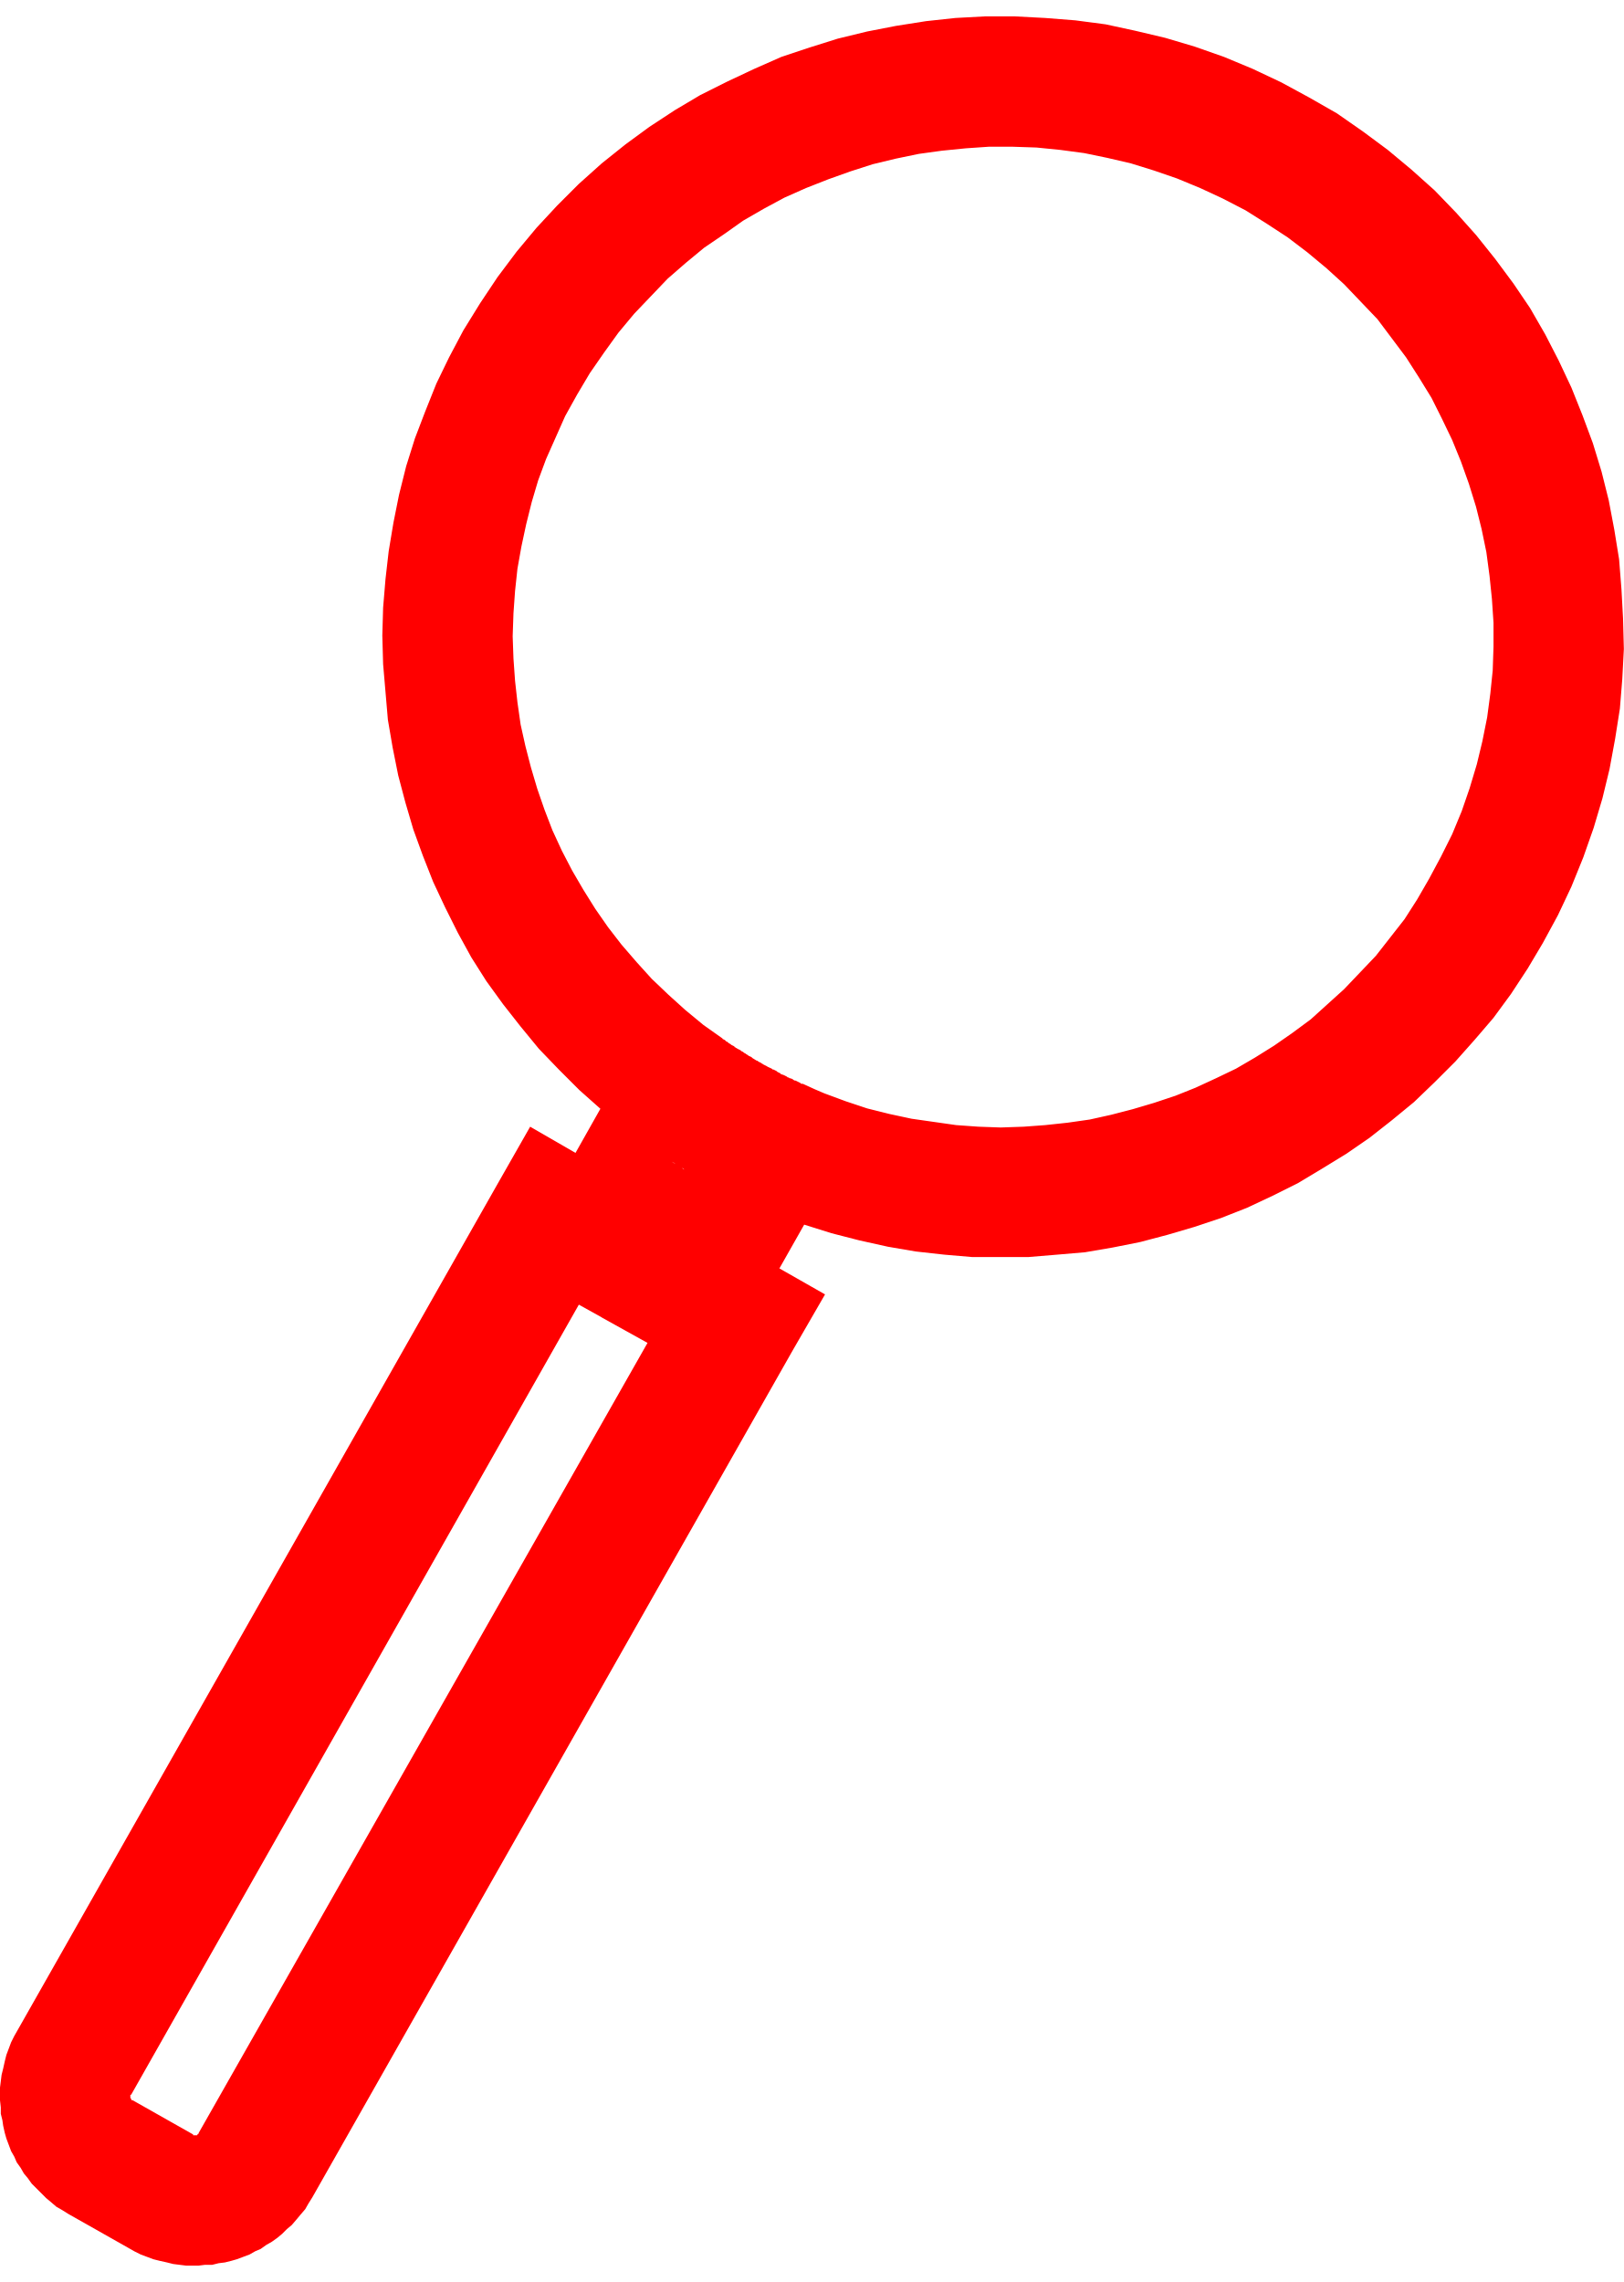
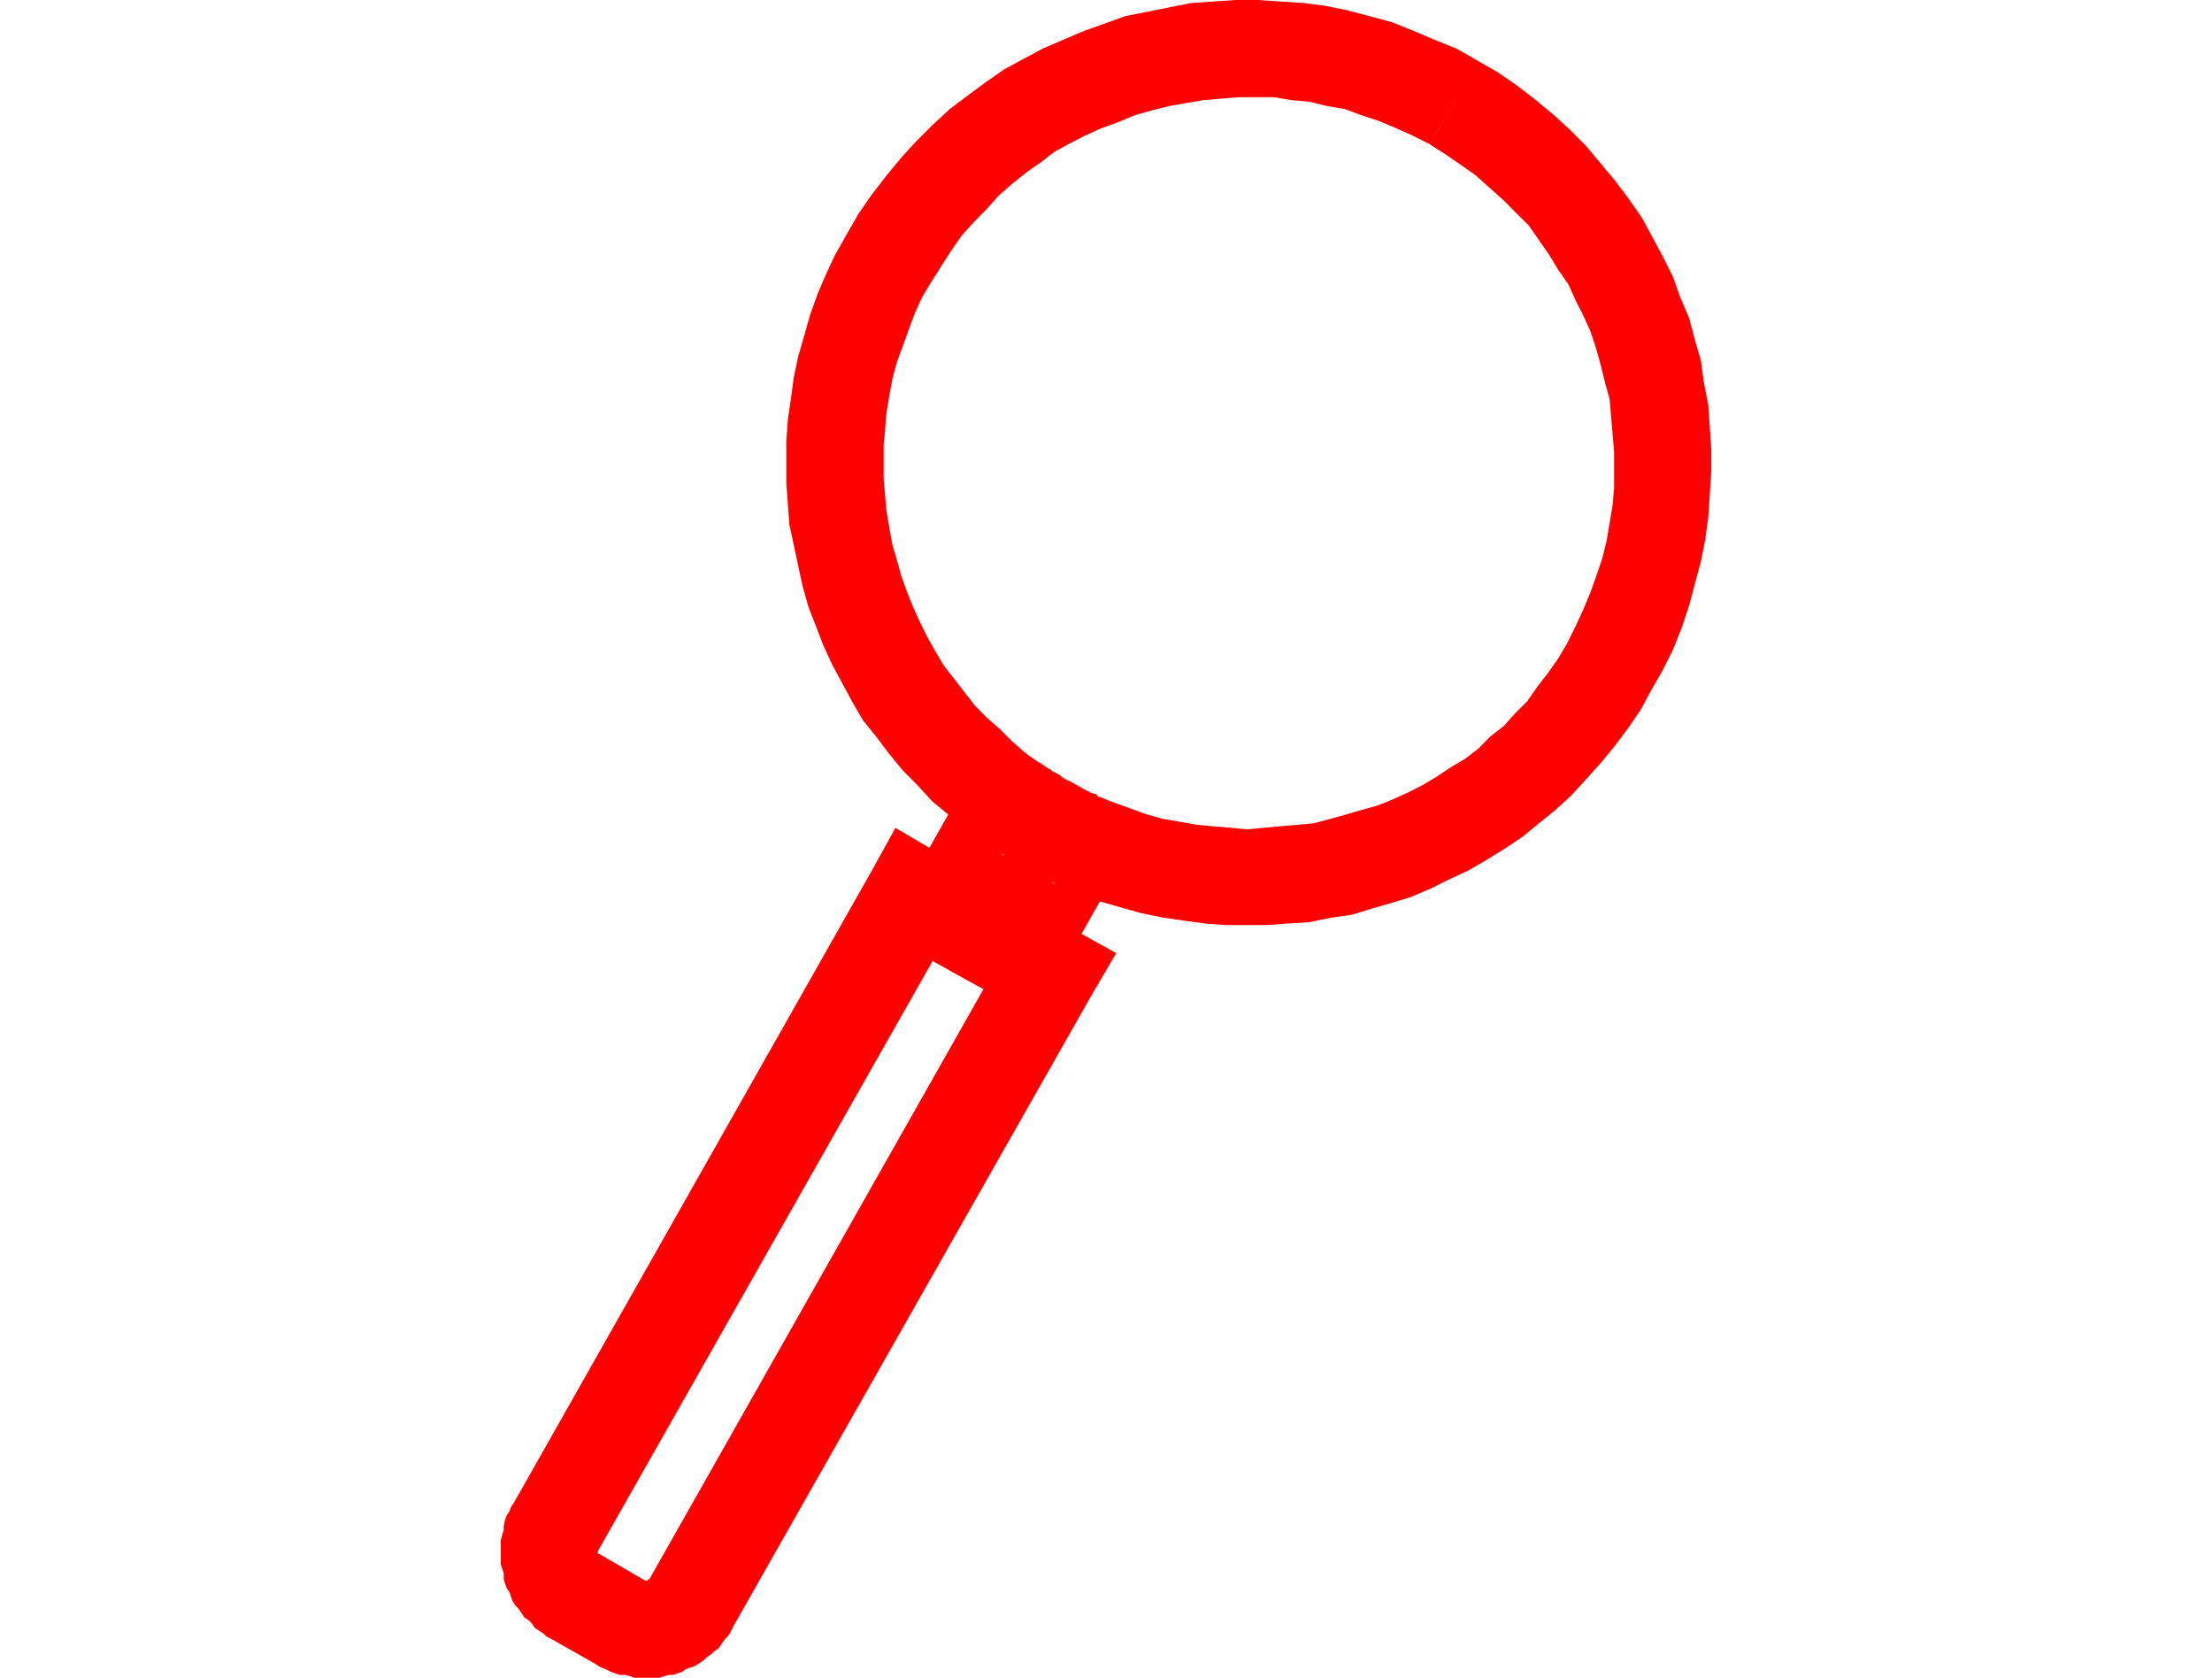
- <svg xmlns="http://www.w3.org/2000/svg" xml:space="preserve" width="37px" height="52px" version="1.1" style="shape-rendering:geometricPrecision; text-rendering:geometricPrecision; image-rendering:optimizeQuality; fill-rule:evenodd; clip-rule:evenodd" viewBox="0 0 2.043 2.83">
+ <svg xmlns="http://www.w3.org/2000/svg" xml:space="preserve" width="211px" height="160px" version="1.1" style="shape-rendering:geometricPrecision; text-rendering:geometricPrecision; image-rendering:optimizeQuality; fill-rule:evenodd; clip-rule:evenodd" viewBox="0 0 14.761 11.222">
  <defs>
    <style type="text/css">
   
+     .fil1 {fill:none}
    .fil0 {fill:red;fill-rule:nonzero}
   
  </style>
  </defs>
  <g id="Camada_x0020_1">
-     <g>
-       <path id="lupa" class="fil0" d="M0.714 1.613l-0.057 -0.033 0.081 -0.142 0.057 0.032 0.031 0.112 -0.112 0.031zm0.112 -0.031l-0.04 0.071 -0.072 -0.04 0.112 -0.031zm0.107 -0.188l-0.107 0.188 -0.142 -0.081 0.106 -0.188 0.118 -0.027 0.025 0.108zm-0.143 -0.081l0.045 -0.078 0.073 0.051 -0.118 0.027zm0.168 0.004l-0.081 0.143 0 0 -0.002 -0.002 -0.002 -0.001 -0.002 -0.001 -0.003 -0.001 -0.001 -0.001 -0.003 -0.002 -0.002 -0.001 -0.001 0 -0.002 -0.002 -0.003 -0.001 -0.001 -0.001 -0.002 -0.001 -0.003 -0.002 -0.001 -0.001 -0.002 -0.001 -0.002 -0.001 -0.002 -0.001 -0.002 -0.002 -0.001 -0.001 -0.002 -0.001 -0.003 -0.002 -0.002 -0.001 -0.001 -0.001 -0.002 -0.001 -0.002 -0.002 -0.002 -0.001 -0.002 -0.001 -0.002 -0.001 -0.001 -0.001 -0.003 -0.002 -0.001 -0.001 -0.002 -0.001 0.093 -0.135 0.002 0.001 0.002 0.001 0.001 0.001 0.001 0.001 0.002 0.001 0.001 0.001 0.002 0.001 0.001 0.001 0.002 0.001 0.002 0.002 0.001 0 0.001 0.001 0.002 0.001 0.002 0.001 0.001 0.001 0.002 0.001 0.001 0.001 0.002 0.001 0.002 0.001 0.001 0.001 0.002 0.001 0.001 0.001 0.001 0.001 0.002 0 0.002 0.002 0.001 0.001 0.002 0.001 0.002 0.001 0.001 0 0.001 0.001 0.002 0.001 0.002 0.001 0 0zm0.089 0.141l-0.143 -0.08 0.038 0.115 -0.002 -0.001 -0.002 -0.001 -0.002 -0.001 -0.002 -0.001 -0.002 -0.001 -0.002 -0.001 -0.003 -0.001 -0.002 -0.001 -0.001 -0.001 -0.003 -0.001 -0.001 -0.001 -0.003 -0.001 -0.001 -0.001 -0.002 -0.001 -0.003 -0.001 -0.002 -0.001 -0.002 -0.001 -0.002 -0.001 -0.002 -0.001 -0.002 -0.001 -0.002 -0.001 -0.002 -0.001 -0.002 -0.001 -0.002 -0.001 -0.002 -0.002 -0.002 -0.001 -0.002 -0.001 -0.002 -0.001 -0.002 -0.001 -0.002 -0.001 -0.002 -0.001 -0.002 -0.001 0.081 -0.143 0.001 0.001 0.002 0.001 0.002 0.001 0 0 0.002 0.001 0.002 0.002 0.002 0 0.001 0.001 0.002 0.001 0.002 0.001 0.001 0 0.002 0.001 0.001 0.001 0.002 0.001 0.001 0.001 0.002 0.001 0.002 0.001 0.001 0 0.002 0.001 0.002 0.001 0.001 0.001 0.002 0.001 0.001 0 0.003 0.001 0.001 0.001 0.001 0.001 0.002 0 0.002 0.001 0.002 0.001 0.001 0.001 0.002 0.001 0.002 0 0.037 0.115zm-0.037 -0.115l0.081 0.037 -0.044 0.078 -0.037 -0.115zm-0.212 0.223l0.106 -0.188 0.143 0.08 -0.107 0.189 -0.111 0.03 -0.031 -0.111zm0.031 0.111l-0.072 -0.04 0.041 -0.071 0.031 0.111zm0.057 0.033l-0.057 -0.033 0.08 -0.142 0.057 0.032 0.031 0.112 -0.111 0.031zm0.08 -0.143l0.072 0.041 -0.041 0.071 -0.031 -0.112zm-0.716 1.096l0.605 -1.065 0.142 0.081 -0.604 1.065 0 0 -0.143 -0.081zm-0.088 0.145l0.081 -0.143 0 0 0 0.001 0 0 0.001 0 0 0 0 0 0 0 0 0 0.001 0 0 0 0 0 0 0 0.001 0 0 0 0 0 0.001 0 0 0 0.001 0 0 0 0 0 0 -0.001 0 0 0 0 0.001 0 0 0 0 0 0 -0.001 0.001 0 0 0 0 0 0 0 0 -0.001 0 0 0.143 0.081 -0.005 0.008 -0.004 0.007 -0.006 0.007 -0.005 0.006 -0.006 0.007 -0.006 0.005 -0.006 0.006 -0.006 0.005 -0.007 0.005 -0.007 0.004 -0.007 0.005 -0.007 0.003 -0.007 0.004 -0.008 0.003 -0.008 0.003 -0.007 0.002 -0.008 0.002 -0.008 0.001 -0.008 0.002 -0.009 0 -0.008 0.001 -0.008 0 -0.008 0 -0.008 -0.001 -0.008 -0.001 -0.008 -0.002 -0.009 -0.002 -0.008 -0.002 -0.008 -0.003 -0.008 -0.003 -0.008 -0.004 -0.007 -0.004 0 0zm0.005 -0.186l0.076 0.043 -0.081 0.143 -0.076 -0.043 0 0 0.081 -0.143zm-0.145 -0.088l0.143 0.081 0 0 -0.001 0 0 0 0 0.001 0 0 0 0 0 0 0 0 0 0.001 0 0 0 0 0 0 0 0 0 0.001 0 0 0 0.001 0 0 0 0 0 0.001 0 -0.001 0.001 0.001 0 0 0 0 0 0.001 0 0 0 0 0 0 0 0 0.001 0.001 0 0 0 0 0 0 0.001 0 -0.081 0.143 -0.008 -0.005 -0.007 -0.004 -0.007 -0.006 -0.006 -0.005 -0.006 -0.006 -0.006 -0.006 -0.006 -0.006 -0.005 -0.007 -0.005 -0.006 -0.004 -0.007 -0.005 -0.007 -0.003 -0.007 -0.004 -0.007 -0.003 -0.008 -0.003 -0.008 -0.002 -0.007 -0.002 -0.009 -0.001 -0.007 -0.002 -0.008 0 -0.008 -0.001 -0.009 0 -0.008 0 -0.008 0.001 -0.008 0.001 -0.008 0.002 -0.008 0.002 -0.009 0.002 -0.008 0.003 -0.008 0.003 -0.008 0.004 -0.008 0.004 -0.007 0 0zm0.747 -0.985l-0.604 1.066 -0.143 -0.081 0.604 -1.065 0.112 -0.031 0.031 0.111zm-0.143 -0.08l0.041 -0.072 0.071 0.041 -0.112 0.031zm1.315 -0.303l-0.143 -0.081 0 0 0.015 -0.028 0.014 -0.028 0.012 -0.029 0.01 -0.029 0.009 -0.03 0.007 -0.029 0.006 -0.03 0.004 -0.03 0.003 -0.029 0.001 -0.03 0 -0.03 -0.002 -0.03 -0.003 -0.029 -0.004 -0.03 -0.006 -0.029 -0.007 -0.028 -0.009 -0.029 -0.01 -0.028 -0.011 -0.027 -0.013 -0.027 -0.013 -0.026 -0.016 -0.026 -0.016 -0.025 -0.018 -0.024 -0.018 -0.024 -0.021 -0.022 -0.021 -0.022 -0.022 -0.02 -0.024 -0.02 -0.025 -0.019 -0.026 -0.017 -0.027 -0.017 0.08 -0.142 0.035 0.02 0.033 0.023 0.031 0.023 0.03 0.025 0.029 0.026 0.027 0.028 0.025 0.028 0.024 0.03 0.023 0.031 0.021 0.031 0.019 0.033 0.017 0.033 0.016 0.034 0.014 0.035 0.013 0.035 0.011 0.036 0.009 0.036 0.007 0.037 0.006 0.037 0.003 0.038 0.002 0.037 0.001 0.038 -0.002 0.038 -0.003 0.037 -0.006 0.038 -0.007 0.038 -0.009 0.037 -0.011 0.037 -0.013 0.037 -0.015 0.037 -0.017 0.036 -0.019 0.035 0 0zm-1 0.326l0.07 -0.148 -0.002 -0.001 0.028 0.012 0.027 0.01 0.027 0.009 0.028 0.007 0.028 0.006 0.028 0.004 0.028 0.004 0.028 0.002 0.028 0.001 0.029 -0.001 0.027 -0.002 0.028 -0.003 0.028 -0.004 0.027 -0.006 0.027 -0.007 0.027 -0.008 0.027 -0.009 0.025 -0.01 0.026 -0.012 0.025 -0.012 0.024 -0.014 0.024 -0.015 0.023 -0.016 0.023 -0.017 0.021 -0.019 0.021 -0.019 0.02 -0.021 0.02 -0.021 0.018 -0.023 0.018 -0.023 0.016 -0.025 0.015 -0.026 0.143 0.081 -0.019 0.032 -0.021 0.032 -0.022 0.03 -0.024 0.028 -0.024 0.027 -0.026 0.026 -0.026 0.025 -0.028 0.023 -0.028 0.022 -0.029 0.02 -0.031 0.019 -0.03 0.018 -0.032 0.016 -0.032 0.015 -0.033 0.013 -0.033 0.011 -0.034 0.01 -0.034 0.009 -0.035 0.007 -0.035 0.006 -0.035 0.003 -0.036 0.003 -0.035 0 -0.036 0 -0.035 -0.003 -0.036 -0.004 -0.035 -0.006 -0.036 -0.008 -0.035 -0.009 -0.035 -0.011 -0.035 -0.013 -0.034 -0.014 -0.001 -0.001zm0.001 0.001l-0.001 -0.001 0.001 0.001 0 0zm0.068 -0.149l0.001 0 -0.07 0.148 -0.001 0 0.069 -0.149 0.001 0.001zm-0.001 -0.001l0.001 0.001 0 0 -0.001 -0.001zm-0.001 0l0.001 0 -0.068 0.149 -0.001 0 0.066 -0.15 0.002 0.001zm-0.002 -0.001l0.002 0.001 -0.001 -0.001 -0.001 0zm-0.001 -0.001l0.001 0.001 -0.064 0.15 -0.001 0 -0.002 -0.001 0.066 -0.15zm-0.064 0.151l-0.002 -0.001 0.001 0.001 0.001 0zm0.065 -0.15l0.001 0 -0.068 0.149 -0.001 0 -0.001 -0.001 0.069 -0.148zm-0.068 0.149l-0.001 -0.001 0 0 0.001 0.001zm0.068 -0.149l0.001 0 -0.07 0.148 -0.001 0 0.069 -0.149 0.001 0.001zm-0.001 -0.001l0.001 0.001 0.001 0 -0.002 -0.001zm-0.001 0l0.001 0 -0.068 0.15 -0.001 -0.001 -0.001 -0.001 0.069 -0.148zm-0.068 0.149l-0.001 -0.001 0 0 0.001 0.001zm0.069 -0.149l0 0.001 -0.07 0.147 -0.001 0 0.066 -0.15 0.005 0.002zm-0.005 -0.002l0.003 0.001 0.002 0.001 -0.005 -0.002zm-0.001 0l0.001 0 -0.062 0.152 -0.001 0 -0.007 -0.004 0.069 -0.148zm-0.062 0.152l-0.004 -0.002 -0.003 -0.002 0.007 0.004zm0.068 -0.149l0.001 0 -0.076 0.145 -0.001 0 0.073 -0.147 0.003 0.002zm-0.003 -0.002l0.002 0.001 0.001 0.001 -0.003 -0.002zm-0.006 -0.003l0.006 0.003 -0.069 0.148 -0.007 -0.003 0 0 0.07 -0.148zm-0.07 0.148l0 0 0.001 0.001 -0.001 -0.001zm0.069 -0.148l0.001 0 -0.07 0.148 -0.001 0 0 0 0.07 -0.148zm-0.001 -0.001l0.001 0.001 -0.07 0.148 -0.001 -0.001 -0.001 0 0.071 -0.148zm-0.07 0.148l-0.001 0 0 0 0.001 0zm0.071 -0.147l0.001 0 -0.073 0.147 -0.001 -0.001 0.071 -0.147 0.002 0.001zm-0.002 -0.001l0.001 0 0.001 0.001 -0.002 -0.001zm0 -0.001l0 0.001 -0.07 0.148 -0.001 -0.001 -0.003 -0.001 0.074 -0.147zm-0.071 0.148l-0.002 0 -0.001 -0.001 0.003 0.001zm0.072 -0.147l0.001 0.001 -0.076 0.145 -0.001 0 0.074 -0.147 0.002 0.001zm-0.002 -0.001l0.001 0.001 0.001 0 -0.002 -0.001zm-0.001 0l0.001 0 -0.071 0.148 -0.001 -0.001 0.069 -0.148 0.002 0.001zm-0.002 -0.001l0.002 0.001 0 0 -0.002 -0.001zm-0.001 -0.001l0.001 0.001 -0.067 0.149 -0.001 0 -0.003 -0.002 0.07 -0.148zm-0.067 0.15l-0.002 -0.001 -0.001 -0.001 0.003 0.002zm0.069 -0.149l0.001 0.001 -0.073 0.146 -0.001 0 0.072 -0.147 0.001 0zm-0.001 0l0.001 0 0 0 -0.001 0zm-0.001 -0.001l0.001 0.001 -0.071 0.148 -0.001 -0.001 -0.002 -0.001 0.073 -0.147zm-0.071 0.148l-0.001 0 -0.001 -0.001 0.002 0.001zm0.071 -0.148l0.002 0.001 -0.075 0.146 -0.001 -0.001 0.072 -0.147 0.002 0.001zm-0.002 -0.001l0.001 0.001 0.001 0 -0.002 -0.001zm-0.001 0l0.001 0 -0.07 0.148 -0.001 0 -0.001 -0.001 0.071 -0.147zm-0.07 0.148l-0.001 -0.001 0 0 0.001 0.001zm0.068 -0.149l0.003 0.001 -0.072 0.147 -0.004 -0.002 -0.004 -0.002 0.077 -0.144zm-0.073 0.146l-0.002 -0.001 -0.002 -0.001 0.004 0.002zm0.076 -0.145l0.001 0.001 -0.081 0.142 -0.001 0 0.074 -0.146 0.007 0.003zm-0.007 -0.003l0.004 0.002 0.003 0.001 -0.007 -0.003zm-0.001 -0.001l0.001 0.001 -0.067 0.149 -0.001 0 -0.005 -0.002 0.072 -0.148zm-0.067 0.15l-0.003 -0.002 -0.002 0 0.005 0.002zm0.071 -0.148l0 0 -0.076 0.146 0 -0.001 0.074 -0.146 0.002 0.001zm-0.002 -0.001l0.002 0.001 0 0 -0.002 -0.001zm-0.001 0l0.001 0 -0.073 0.147 -0.001 -0.001 -0.003 -0.001 0.076 -0.145zm-0.073 0.146l-0.001 0 -0.002 -0.001 0.003 0.001zm0.075 -0.145l0.001 0 -0.079 0.144 -0.001 -0.001 0.077 -0.144 0.002 0.001zm-0.002 -0.001l0.001 0 0.001 0.001 -0.002 -0.001zm-0.004 -0.003l0.004 0.003 -0.075 0.145 -0.004 -0.002 -0.001 0 0.076 -0.146zm-0.075 0.146l-0.001 0 -0.003 -0.002 0.004 0.002zm0.074 -0.146l0.001 0.001 -0.076 0.145 -0.001 -0.001 -0.001 0 0.077 -0.145zm-0.076 0.145l-0.001 0 0.003 0.001 -0.002 -0.001zm0.077 -0.145l0 0.001 -0.078 0.144 -0.001 -0.001 0.076 -0.145 0.003 0.001zm-0.003 -0.001l0.001 0 0.002 0.001 -0.003 -0.001zm-0.001 0l0.001 0 -0.073 0.147 -0.001 -0.001 -0.002 -0.001 0.075 -0.145zm-0.073 0.146l-0.002 -0.001 0 0 0.002 0.001zm0.074 -0.146l0 0 -0.076 0.145 0 0 -0.004 -0.002 0.08 -0.143zm-0.076 0.145l-0.002 -0.001 -0.002 -0.001 0.004 0.002zm0.078 -0.144l0.001 0.001 -0.083 0.141 0 0 0.081 -0.143 0.001 0.001zm-0.001 -0.001l0.001 0.001 0.001 0.001 -0.002 -0.002zm-0.001 0l0.001 0 -0.08 0.144 0 -0.001 0.079 -0.143 0 0zm0 0l0 0 0.001 0 -0.001 0zm-0.001 -0.001l0.001 0.001 -0.079 0.144 -0.001 -0.001 0 0 0.079 -0.144zm-0.079 0.144l0 0 -0.008 -0.004 0.008 0.004zm0.066 -0.15l0.013 0.006 -0.079 0.144 -0.012 -0.007 -0.002 -0.001 0.08 -0.142zm-0.078 0.143l0 0 -0.002 -0.001 0.002 0.001zm0.079 -0.143l0.001 0 -0.082 0.142 -0.001 0 0.079 -0.144 0.003 0.002zm-0.003 -0.002l0.001 0.001 0.002 0.001 -0.003 -0.002zm-0.001 0l0.001 0 -0.076 0.145 -0.001 0 -0.002 -0.001 0.078 -0.144zm-0.076 0.145l-0.001 0 -0.001 -0.001 0.002 0.001zm0.078 -0.144l0.001 0 -0.081 0.143 -0.001 -0.001 0 0 0.081 -0.142zm-0.001 -0.001l0.001 0.001 -0.081 0.142 -0.001 -0.001 -0.001 0 0.082 -0.142zm-0.081 0.142l0 0.001 -0.001 -0.001 0.001 0zm0.069 -0.149l0.013 0.008 -0.083 0.141 -0.013 -0.007 0 -0.001 0.083 -0.141zm-0.083 0.142l0 -0.001 -0.003 -0.001 0.003 0.002zm0.083 -0.142l0.001 0.001 -0.084 0.14 -0.001 0 0.082 -0.142 0.002 0.001zm-0.002 -0.001l0.002 0.001 0 0 -0.002 -0.001zm-0.001 0l0.001 0 -0.08 0.143 0 0 -0.002 -0.001 0.081 -0.142zm-0.079 0.143l-0.002 -0.001 0 0 0.002 0.001zm0.08 -0.143l0.001 0 -0.083 0.142 0 0 -0.004 -0.002 0.086 -0.14zm-0.082 0.142l-0.001 -0.001 -0.003 -0.001 0.004 0.002zm0.085 -0.14l0.001 0 -0.09 0.138 0 -0.001 0.086 -0.139 0.003 0.002zm-0.003 -0.002l0.001 0 0.002 0.002 -0.003 -0.002zm0 0l0 0 -0.084 0.141 -0.001 -0.001 0.083 -0.141 0.002 0.001zm-0.002 -0.001l0.002 0.001 0 0 -0.002 -0.001zm-0.001 -0.001l0.001 0.001 -0.081 0.142 -0.001 -0.001 -0.004 -0.002 0.085 -0.14zm-0.081 0.142l-0.002 -0.001 -0.002 -0.001 0.004 0.002zm0.084 -0.14l0.001 0.001 -0.089 0.137 -0.001 -0.001 0.088 -0.138 0.001 0.001zm-0.001 -0.001l0 0 0.001 0.001 -0.001 -0.001zm-0.005 -0.003l0.005 0.003 -0.086 0.14 -0.005 -0.003 -0.001 -0.001 0.087 -0.139zm-0.086 0.14l0 0 -0.001 -0.001 0.001 0.001zm0.087 -0.139l0.001 0 -0.089 0.138 -0.001 -0.001 0.085 -0.14 0.004 0.003zm-0.004 -0.003l0.002 0.001 0.002 0.002 -0.004 -0.003zm-0.001 0l0.001 0 -0.081 0.143 -0.001 -0.001 -0.004 -0.002 0.085 -0.14zm-0.081 0.142l-0.002 -0.001 -0.002 -0.001 0.004 0.002zm0.084 -0.14l0.001 0 -0.089 0.138 -0.001 -0.001 0 0 0.089 -0.137zm-0.001 -0.001l0.001 0.001 -0.089 0.137 -0.001 0 0.088 -0.139 0.001 0.001zm-0.001 -0.001l0.001 0.001 -0.001 -0.001 0 0zm-0.001 0l0.001 0 -0.086 0.14 -0.001 -0.001 -0.001 0 0.087 -0.139zm-0.086 0.139l-0.001 0 0.005 0.003 -0.004 -0.003zm0.083 -0.141l0.003 0.002 -0.087 0.139 -0.003 -0.002 -0.004 -0.003 0.091 -0.136zm-0.087 0.139l-0.002 -0.002 -0.002 -0.001 0.004 0.003zm0.09 -0.138l0 0.001 -0.094 0.134 0 0 0.09 -0.137 0.004 0.002zm-0.004 -0.002l0.002 0.001 0.002 0.001 -0.004 -0.002zm-0.002 -0.001l0.002 0.001 -0.087 0.139 -0.002 -0.001 -0.001 -0.001 0.088 -0.138zm-0.087 0.139l0 0 -0.001 -0.001 0.001 0.001zm0.088 -0.139l0 0.001 -0.089 0.137 -0.001 0 0 0 0.09 -0.138zm-0.001 0l0.001 0 -0.09 0.138 -0.001 -0.001 -0.002 -0.001 0.092 -0.136zm-0.09 0.137l-0.001 -0.001 -0.001 0 0.002 0.001zm0.091 -0.136l0.001 0 -0.094 0.135 -0.001 -0.001 0.094 -0.135 0 0.001zm0 -0.001l0 0.001 0 0 0 -0.001zm-0.001 0l0.001 0 -0.093 0.135 -0.001 0 0.087 -0.139 0.006 0.004zm-0.006 -0.004l0.003 0.002 0.003 0.002 -0.006 -0.004zm-0.001 0l0.001 0 -0.081 0.142 -0.001 0 -0.006 -0.004 0.087 -0.138zm-0.081 0.142l-0.003 -0.002 -0.003 -0.002 0.006 0.004zm0.086 -0.139l0.001 0 -0.093 0.135 -0.001 0 0.091 -0.137 0.002 0.002zm-0.002 -0.002l0.002 0.001 0 0.001 -0.002 -0.002zm-0.001 0l0.001 0 -0.089 0.138 -0.001 -0.001 -0.002 -0.001 0.091 -0.136zm-0.089 0.137l-0.001 -0.001 -0.001 0 0.002 0.001zm0.091 -0.136l0.001 0 -0.094 0.135 -0.001 -0.001 0.089 -0.137 0.005 0.003zm-0.005 -0.003l0.002 0.001 0.003 0.002 -0.005 -0.003zm-0.001 -0.001l0.001 0.001 -0.084 0.14 -0.001 0 -0.004 -0.003 0.088 -0.138zm-0.084 0.141l-0.002 -0.001 -0.002 -0.002 0.004 0.003zm0.082 -0.142l0.006 0.004 -0.092 0.135 -0.006 -0.004 -0.001 0 0.093 -0.135zm-0.092 0.135l0.001 0.001 -0.002 -0.001 0.001 0zm0.092 -0.135l0.001 0 -0.094 0.135 -0.001 -0.001 0.094 -0.135 0 0.001zm0 -0.001l0 0.001 0 0 0 -0.001zm-0.001 0l0.001 0 -0.093 0.135 -0.001 0 0 0 0.093 -0.135zm-0.001 -0.001l0.001 0.001 -0.093 0.135 -0.001 -0.001 0 0 0.093 -0.135zm-0.093 0.135l0 0 0 0 0 0zm0.093 -0.135l0.001 0.001 -0.094 0.134 -0.001 -0.001 0.093 -0.134 0.001 0zm-0.001 0l0.001 0 0 0 -0.001 0zm-0.001 -0.001l0.001 0.001 -0.092 0.135 -0.001 -0.001 -0.001 0 0.093 -0.135zm-0.092 0.135l-0.001 0 0 0 0.001 0zm0.092 -0.135l0.001 0 -0.094 0.135 -0.001 -0.001 0.093 -0.135 0.001 0.001zm-0.001 -0.001l0.001 0.001 0 0 -0.001 -0.001zm0 0l0 0 -0.092 0.136 -0.001 -0.001 -0.001 0 0.094 -0.135zm-0.093 0.135l-0.001 0 0 0 0.001 0zm0.092 -0.135l0.001 0 -0.094 0.135 -0.001 -0.001 0.094 -0.135 0 0.001zm0 -0.001l0 0.001 0 0 0 -0.001zm-0.001 0l0.001 0 -0.093 0.135 -0.001 0 0 -0.001 0.093 -0.134zm-0.093 0.135l0 -0.001 0.001 0.001 -0.001 0zm-0.232 -1.026l0.143 0.081 0 0 -0.015 0.027 -0.012 0.027 -0.012 0.027 -0.01 0.027 -0.008 0.027 -0.007 0.028 -0.006 0.028 -0.005 0.028 -0.003 0.028 -0.002 0.028 -0.001 0.029 0.001 0.028 0.002 0.028 0.003 0.027 0.004 0.028 0.006 0.027 0.007 0.027 0.008 0.027 0.009 0.026 0.01 0.026 0.012 0.026 0.013 0.025 0.014 0.024 0.015 0.024 0.016 0.023 0.017 0.022 0.019 0.022 0.019 0.021 0.021 0.02 0.021 0.019 0.023 0.019 0.024 0.017 -0.094 0.134 -0.03 -0.022 -0.029 -0.023 -0.027 -0.024 -0.026 -0.026 -0.025 -0.026 -0.023 -0.028 -0.022 -0.028 -0.021 -0.029 -0.019 -0.03 -0.017 -0.031 -0.016 -0.032 -0.015 -0.032 -0.013 -0.033 -0.012 -0.033 -0.01 -0.034 -0.009 -0.034 -0.007 -0.035 -0.006 -0.035 -0.003 -0.035 -0.003 -0.035 -0.001 -0.036 0.001 -0.035 0.003 -0.036 0.004 -0.035 0.006 -0.036 0.007 -0.035 0.009 -0.036 0.011 -0.035 0.013 -0.034 0.014 -0.035 0.016 -0.033 0.018 -0.034 0 0zm1.064 -0.293l-0.08 0.142 0 0 -0.029 -0.015 -0.028 -0.013 -0.029 -0.012 -0.029 -0.01 -0.029 -0.009 -0.03 -0.007 -0.029 -0.006 -0.03 -0.004 -0.03 -0.003 -0.03 -0.001 -0.03 0 -0.029 0.002 -0.03 0.003 -0.029 0.004 -0.029 0.006 -0.029 0.007 -0.028 0.009 -0.028 0.01 -0.028 0.011 -0.027 0.012 -0.026 0.014 -0.026 0.015 -0.024 0.017 -0.025 0.017 -0.023 0.019 -0.023 0.02 -0.021 0.022 -0.021 0.022 -0.02 0.024 -0.018 0.025 -0.018 0.026 -0.016 0.027 -0.143 -0.081 0.021 -0.034 0.022 -0.033 0.024 -0.032 0.025 -0.03 0.026 -0.028 0.027 -0.027 0.029 -0.026 0.03 -0.024 0.03 -0.022 0.032 -0.021 0.032 -0.019 0.034 -0.017 0.034 -0.016 0.034 -0.015 0.036 -0.012 0.035 -0.011 0.037 -0.009 0.036 -0.007 0.038 -0.006 0.037 -0.004 0.037 -0.002 0.038 0 0.038 0.002 0.038 0.003 0.038 0.005 0.037 0.008 0.038 0.009 0.037 0.011 0.037 0.013 0.036 0.015 0.036 0.017 0.035 0.019 0 0z" />
+     <g id="_1982897181216">
+       <g id="_1982753244704">
+         <path id="lupa" class="fil0" d="M6.159 6.394l-0.227 -0.128 0.325 -0.561 0.227 0.128 0.118 0.443 -0.443 0.118 0 0zm0.443 -0.118l-0.157 0.276 -0.286 -0.158 0.443 -0.118zm0.434 -0.749l-0.434 0.749 -0.561 -0.325 0.423 -0.749 0.463 -0.098 0.109 0.423 0 0zm-0.572 -0.325l0.178 -0.305 0.285 0.207 -0.463 0.098zm0.67 0.02l-0.325 0.571 0 0 -0.01 -0.01 -0.01 -0.009 0 0 -0.019 0 0 -0.01 -0.01 -0.01 -0.01 0 0 0 -0.01 -0.01 -0.01 0 -0.01 -0.01 -0.01 0 -0.009 -0.01 0 0 -0.01 -0.01 -0.01 0 -0.01 0 0 -0.009 -0.01 -0.01 -0.01 0 -0.01 -0.01 -0.009 0 0 -0.01 -0.01 0 -0.01 -0.01 -0.01 0 0 -0.01 -0.01 0 -0.01 0 -0.01 -0.01 0 -0.01 -0.01 0 0.365 -0.532 0.01 0 0.01 0 0 0.01 0.01 0 0.009 0.01 0 0 0.01 0 0 0.01 0.01 0 0.01 0.01 0 0 0.01 0 0.01 0.01 0 0 0.01 0.01 0.009 0 0 0 0.01 0.009 0.01 0 0 0.01 0.01 0 0 0 0.01 0.01 0 0 0.01 0.01 0.01 0 0 0 0.01 0.01 0.009 0 0 0 0.01 0.01 0.01 0 0 0 0 0 0 0zm0.345 0.561l-0.562 -0.315 0.148 0.453 -0.01 0 0 -0.01 -0.009 0 -0.01 -0.009 -0.01 0 -0.01 0 -0.01 -0.01 -0.01 0 0 -0.01 -0.01 0 -0.01 -0.01 -0.009 0 0 0 -0.01 -0.01 -0.01 0 -0.01 -0.01 -0.01 0 -0.01 0 -0.01 -0.01 0 0 -0.009 -0.009 -0.01 0 -0.01 0 -0.01 -0.01 0 -0.01 -0.01 0 -0.01 0 -0.01 -0.01 -0.009 0 0 -0.01 -0.01 0 -0.01 0 0.325 -0.571 0 0 0.01 0.01 0.01 0 0 0 0 0.009 0.01 0 0.009 0 0 0.01 0.01 0 0.01 0.01 0 0 0.01 0 0.01 0 0 0.01 0.01 0 0.01 0.01 0 0 0.009 0 0.01 0.01 0 0 0.01 0 0.01 0.01 0 0 0.01 0 0.01 0.009 0 0 0.01 0 0.01 0 0.009 0.01 0 0 0.01 0.01 0.01 0 0.138 0.453 0 0zm-0.138 -0.453l0.315 0.138 -0.177 0.315 -0.138 -0.453zm-0.847 0.877l0.423 -0.739 0.562 0.315 -0.424 0.749 -0.433 0.118 -0.128 -0.443 0 0zm0.128 0.443l-0.286 -0.157 0.158 -0.286 0.128 0.443zm0.226 0.129l-0.226 -0.129 0.315 -0.561 0.227 0.128 0.118 0.443 -0.434 0.119 0 0zm0.316 -0.562l0.285 0.158 -0.167 0.285 -0.118 -0.443zm-2.838 4.345l2.394 -4.227 0.562 0.325 -2.394 4.217 0 0 -0.562 -0.315zm-0.355 0.571l0.326 -0.561 0 0 0 0 0 0 0 0 0 0 0 0 0 0 0 0 0.01 0 0 0 0 0 0 0 0 0 0 0 0 0 0 0 0 0 0.009 0 0 0 0 0 0 0 0 0 0 0 0 0 0 0 0 0 0 -0.01 0.01 0 0 0 0 0 0 0 0 0 0 0 0.562 0.315 -0.02 0.04 -0.01 0.019 -0.029 0.03 -0.02 0.029 -0.02 0.03 -0.029 0.02 -0.02 0.019 -0.03 0.02 -0.019 0.02 -0.03 0.02 -0.03 0.019 -0.029 0.01 -0.03 0.01 -0.029 0.02 -0.03 0.01 -0.029 0.01 -0.03 0 -0.03 0.009 -0.029 0.01 -0.04 0 -0.029 0 -0.04 0 -0.029 0 -0.03 0 -0.029 -0.01 -0.03 -0.009 -0.039 0 -0.03 -0.01 -0.029 -0.01 -0.04 -0.02 -0.029 -0.01 -0.03 -0.019 0 0 0 0 0 -0.001zm0.02 -0.739l0.306 0.178 -0.326 0.561 -0.295 -0.167 0 0 0.315 -0.572zm-0.571 -0.344l0.561 0.325 0 0 0 0 0 0 0 0 0 0 0 0 0 0 0 0 0 0 0 0 0 0 0 0 0 0 0 0.01 0 0 0 0 0 0 0 0 0 0.009 0 -0.009 0 0.009 0 0 0 0 0 0 0 0 0 0 0 0 0 0 0.01 0 0 0 0 0 0 0 0 0 -0.315 0.572 -0.039 -0.02 -0.02 -0.02 -0.03 -0.019 -0.029 -0.02 -0.02 -0.03 -0.02 -0.019 -0.029 -0.02 -0.02 -0.03 -0.02 -0.029 -0.02 -0.02 -0.019 -0.03 -0.01 -0.029 -0.01 -0.03 -0.02 -0.029 -0.01 -0.03 -0.009 -0.029 0 -0.04 -0.01 -0.029 -0.01 -0.03 0 -0.03 0 -0.039 0 -0.03 0 -0.029 0 -0.03 0.01 -0.039 0.01 -0.03 0 -0.029 0.009 -0.04 0.01 -0.029 0.02 -0.03 0.01 -0.029 0.02 -0.03 0 0 0 0 0 0.001zm2.965 -3.912l-2.404 4.237 -0.561 -0.325 2.394 -4.227 0.443 -0.118 0.128 0.433 0 0 0 0zm-0.571 -0.315l0.158 -0.286 0.285 0.168 -0.443 0.118zm5.212 -1.202l-0.562 -0.315 0 0 0.059 -0.119 0.05 -0.108 0.049 -0.118 0.039 -0.109 0.04 -0.118 0.029 -0.118 0.02 -0.118 0.02 -0.119 0.01 -0.118 0 -0.118 0 -0.118 -0.01 -0.118 -0.01 -0.119 -0.01 -0.118 -0.03 -0.108 -0.029 -0.118 -0.03 -0.109 -0.039 -0.118 -0.049 -0.108 -0.05 -0.099 -0.049 -0.108 -0.069 -0.099 -0.059 -0.098 -0.069 -0.099 -0.069 -0.099 -0.089 -0.088 -0.078 -0.079 -0.089 -0.079 -0.099 -0.089 -0.098 -0.069 -0.099 -0.068 -0.108 -0.069 0.315 -0.562 0.138 0.079 0.128 0.088 0.128 0.099 0.119 0.099 0.108 0.098 0.108 0.109 0.099 0.118 0.098 0.118 0.089 0.118 0.089 0.128 0.069 0.128 0.069 0.128 0.069 0.138 0.049 0.138 0.059 0.138 0.039 0.148 0.04 0.138 0.02 0.148 0.029 0.147 0.01 0.148 0.01 0.148 0 0.148 -0.01 0.157 -0.01 0.148 -0.02 0.148 -0.029 0.148 -0.04 0.148 -0.039 0.147 -0.049 0.148 -0.059 0.148 -0.069 0.138 -0.079 0.138 0 0 0 0 0 0zm-3.961 1.3l0.276 -0.591 -0.01 0 0.109 0.04 0.108 0.039 0.108 0.039 0.109 0.03 0.118 0.02 0.108 0.019 0.109 0.01 0.118 0.01 0.108 0.01 0.109 -0.01 0.108 -0.01 0.118 -0.01 0.109 -0.01 0.108 -0.029 0.109 -0.03 0.098 -0.029 0.109 -0.03 0.098 -0.039 0.109 -0.049 0.098 -0.05 0.099 -0.059 0.088 -0.059 0.099 -0.059 0.089 -0.069 0.078 -0.079 0.089 -0.069 0.079 -0.088 0.079 -0.079 0.069 -0.099 0.069 -0.089 0.069 -0.098 0.059 -0.099 0.561 0.316 -0.069 0.128 -0.088 0.128 -0.089 0.118 -0.089 0.108 -0.098 0.109 -0.099 0.108 -0.108 0.099 -0.109 0.088 -0.108 0.089 -0.118 0.079 -0.128 0.079 -0.119 0.069 -0.128 0.059 -0.118 0.059 -0.138 0.059 -0.128 0.039 -0.138 0.04 -0.128 0.039 -0.138 0.02 -0.148 0.03 -0.137 0.009 -0.138 0.01 -0.138 0 -0.148 0 -0.138 -0.01 -0.138 -0.019 -0.138 -0.02 -0.148 -0.03 -0.138 -0.039 -0.138 -0.039 -0.137 -0.05 -0.138 -0.059 0 0 0 0 -0.001 0zm0 0l0 0 0 0 0 0zm0.276 -0.591l0 0 -0.276 0.591 -0.01 0 0.276 -0.591 0.01 0zm-0.01 0l0.01 0 0 0 -0.01 0zm0 0l0 0 -0.266 0.591 -0.01 0 0.266 -0.601 0.01 0.01 0 0zm-0.01 -0.01l0.01 0.01 -0.01 -0.01 0 0zm0 0l0 0 -0.256 0.601 0 0 -0.01 -0.01 0.266 -0.591 0 0zm-0.256 0.601l-0.01 -0.01 0 0.01 0.01 0zm0.256 -0.601l0 0 -0.266 0.591 0 0 -0.009 0 0.275 -0.591zm-0.266 0.591l-0.01 0 0 0 0.01 0zm0.266 -0.591l0 0 -0.275 0.591 0 0 0.275 -0.591 0 0zm0 0l0 0 0 0 0 0zm-0.009 0l0.009 0 -0.275 0.591 0 0 -0.01 -0.009 0.276 -0.582zm-0.266 0.591l-0.01 -0.009 0 0 0.01 0.009zm0.275 -0.591l0 0 -0.285 0.582 0 0 0.266 -0.592 0.019 0.01 0 0zm-0.019 -0.009l0.01 0 0.009 0.009 -0.019 -0.009zm-0.01 0l0.01 0 -0.247 0.601 -0.01 0 -0.029 -0.02 0.276 -0.581 0 0 0 0zm-0.246 0.6l-0.01 -0.009 -0.02 0 0.03 0.009 0 0zm0.275 -0.591l0 0 -0.305 0.582 0 0 0.286 -0.592 0.019 0.01zm-0.019 -0.009l0.01 0.009 0.009 0 -0.019 -0.009zm-0.02 -0.01l0.02 0.01 -0.266 0.591 -0.03 -0.01 0 0 0.276 -0.591 0 0zm-0.276 0.591l0 0 0 0 0 0zm0.266 -0.591l0.01 0 -0.276 0.591 -0.01 0 0 0 0.276 -0.591zm0 0l0 0 -0.276 0.591 0 -0.01 0 0 0.276 -0.581zm-0.276 0.581l0 0 0 0 0 0zm0.276 -0.581l0.01 0 -0.286 0.581 -0.01 0 0.286 -0.581 0 0zm0 0l0 0 0 0 0 0zm0 -0.01l0 0.01 -0.276 0.581 -0.01 0 -0.01 -0.01 0.296 -0.581zm-0.286 0.591l-0.01 0 0 -0.01 0.01 0.01zm0.286 -0.581l0 0 -0.296 0.571 0 0 0.286 -0.581 0.01 0.01zm-0.01 -0.01l0.01 0.01 0 0 -0.01 -0.01zm0 0l0 0 -0.276 0.591 -0.009 -0.01 0.275 -0.581 0.01 0zm-0.01 0l0.01 0 0 0 -0.01 0zm0 0l0 0 -0.266 0.591 0 0 -0.009 -0.01 0.275 -0.581zm-0.266 0.591l-0.01 -0.01 0 0 0.01 0.01zm0.266 -0.591l0.01 0 -0.285 0.581 -0.01 0 0.285 -0.581 0 0zm0 0l0 0 0 0 0 0zm0 0l0 0 -0.275 0.581 -0.01 0 -0.01 0 0.295 -0.581zm-0.285 0.581l0 0 -0.01 0 0.01 0zm0.285 -0.581l0 0 -0.295 0.581 0 -0.01 0.286 -0.581 0.009 0.01zm-0.009 -0.01l0 0.01 0.009 0 -0.009 -0.01zm-0.01 0l0.01 0 -0.276 0.591 -0.01 0 0 -0.01 0.276 -0.581zm-0.276 0.591l0 -0.01 0 0 0 0.01zm0.276 -0.591l0.01 0 -0.286 0.581 -0.02 -0.01 -0.01 0 0.306 -0.571zm-0.296 0.571l-0.01 0 0 0 0.01 0zm0.306 -0.571l0 0.01 -0.316 0.561 -0.01 0 0.296 -0.581 0.03 0.01zm-0.03 -0.01l0.02 0.01 0.01 0 -0.03 -0.01 0 0zm0 0l0 0 -0.266 0.591 0 0 -0.02 -0.01 0.286 -0.581zm-0.266 0.591l-0.02 -0.01 0 0 0.02 0.01zm0.276 -0.591l0 0 -0.296 0.581 0 0 0.286 -0.581 0.01 0zm-0.01 0l0.01 0 0 0 -0.01 0zm0 0l0 0 -0.286 0.581 0 0 -0.019 -0.009 0.305 -0.572zm-0.286 0.581l-0.01 0 -0.009 -0.009 0.019 0.009zm0.296 -0.581l0 0 -0.315 0.572 0 0 0.305 -0.572 0.01 0 0 0zm-0.01 0l0 0 0.01 0 -0.01 0zm-0.02 -0.01l0.02 0.01 -0.296 0.572 -0.019 -0.01 0 0 0.295 -0.572zm-0.295 0.572l0 0 -0.01 0 0.01 0zm0.295 -0.572l0 0 -0.295 0.572 -0.01 0 0 0 0.305 -0.572zm-0.305 0.572l0 0 0.01 0 -0.01 0zm0.305 -0.572l0 0 -0.305 0.572 0 0 0.295 -0.582 0.01 0.01zm-0.01 -0.01l0.01 0 0 0.01 -0.01 -0.01zm0 0l0 0 -0.285 0.582 -0.01 0 0 0 0.295 -0.582zm-0.295 0.582l0 0 0 0 0 0zm0.295 -0.582l0 0 -0.295 0.582 0 0 -0.02 -0.01 0.315 -0.572 0 0zm-0.295 0.582l-0.01 -0.01 -0.01 0 0.02 0.01zm0.305 -0.572l0 0 -0.325 0.562 0 0 0.325 -0.572 0 0.01zm0 -0.01l0 0.01 0 0 0 -0.01zm-0.01 0l0.01 0 -0.325 0.572 0 0 0.315 -0.572 0 0zm0 0l0 0 0.01 0 -0.01 0zm0 0l0 0 -0.315 0.572 0 0 0 0 0.315 -0.572zm-0.315 0.572l0 0 -0.029 -0.02 0.029 0.02zm0.266 -0.601l0.049 0.029 -0.315 0.572 -0.049 -0.03 -0.01 0 0.325 -0.571 0 0zm-0.315 0.571l0 0 -0.01 0 0.01 0zm0.315 -0.571l0 0 -0.325 0.571 0 0 0.315 -0.571 0.01 0zm-0.01 0l0 0 0.01 0 -0.01 0zm-0.01 0l0.01 0 -0.305 0.571 0 0 -0.01 0 0.305 -0.571zm-0.295 0.571l-0.01 0 0 0 0.01 0zm0.305 -0.571l0.01 0 -0.325 0.571 0 -0.01 0 0 0.315 -0.561zm0 0l0 0 -0.315 0.561 -0.01 0 0 0 0.325 -0.561zm-0.325 0.561l0 0 0 0 0 0zm0.276 -0.591l0.049 0.03 -0.325 0.561 -0.049 -0.029 0 0 0.325 -0.562zm-0.325 0.562l0 0 -0.02 -0.01 0.02 0.01zm0.325 -0.562l0 0 -0.325 0.562 -0.01 0 0.325 -0.572 0.01 0.01zm-0.01 -0.01l0.01 0.01 0 0 -0.01 -0.01zm0 0l0 0 -0.315 0.572 0 0 -0.01 0 0.325 -0.572zm-0.315 0.572l-0.01 0 0 0 0.01 0zm0.315 -0.572l0.01 0 -0.335 0.572 0 0 -0.01 -0.01 0.335 -0.562zm-0.325 0.572l0 -0.01 -0.01 0 0.01 0.01zm0.335 -0.562l0.01 0 -0.355 0.552 0 -0.01 0.335 -0.552 0.01 0.01zm-0.01 -0.01l0.01 0 0 0.01 -0.01 -0.01zm0 0l0 0 -0.335 0.562 0 0 0.325 -0.562 0.01 0 0 0zm-0.01 0l0.01 0 0 0 -0.01 0zm0 0l0 0 -0.315 0.562 -0.01 0 -0.01 -0.01 0.335 -0.552 0 0zm-0.325 0.562l0 -0.01 -0.01 0 0.01 0.01zm0.335 -0.562l0.01 0.01 -0.355 0.542 -0.009 0 0.354 -0.552 0 0zm0 0l0 0 0 0 0 0zm-0.019 -0.009l0.019 0.009 -0.345 0.552 -0.019 -0.01 0 0 0.345 -0.551 0 0zm-0.345 0.551l0 0 0 0 0 0zm0.345 -0.551l0.009 0 -0.354 0.551 -0.01 -0.01 0.345 -0.551 0.01 0.01 0 0zm-0.01 -0.01l0 0 0.01 0.01 -0.01 -0.01zm-0.01 0l0.01 0 -0.325 0.571 0 -0.01 -0.02 -0.01 0.335 -0.551 0 0zm-0.315 0.561l-0.01 0 -0.01 -0.01 0.02 0.01zm0.325 -0.551l0.01 0 -0.355 0.541 0 0 0 0 0.345 -0.541zm0 -0.01l0 0.01 -0.345 0.541 -0.01 0 0.355 -0.551 0 0zm0 0l0 0 0 0 0 0zm-0.01 0l0.01 0 -0.345 0.551 0 0 -0.01 0 0.345 -0.551 0 0zm-0.335 0.551l-0.01 0 0.02 0.01 -0.01 -0.01zm0.325 -0.561l0.01 0.01 -0.345 0.551 -0.01 -0.009 -0.02 -0.01 0.365 -0.542zm-0.345 0.552l-0.01 -0.01 -0.01 0 0.02 0.01zm0.355 -0.542l0 0 -0.375 0.532 0 0 0.365 -0.542 0.01 0.01 0 0zm-0.01 -0.01l0 0 0.01 0.01 -0.01 -0.01zm-0.01 -0.01l0.01 0.01 -0.345 0.552 -0.01 -0.01 -0.01 0 0.355 -0.552zm-0.345 0.552l0 0 -0.01 0 0.01 0zm0.345 -0.552l0 0.01 -0.355 0.542 0 0 0 0 0.355 -0.552zm0 0l0 0 -0.355 0.552 0 0 -0.009 -0.01 0.364 -0.542 0 0zm-0.355 0.552l-0.009 -0.01 0 0 0.009 0.01zm0.355 -0.542l0.01 0 -0.374 0.532 -0.01 0 0.374 -0.542 0 0.01zm0 -0.01l0 0.01 0 0 0 -0.01zm0 0l0 0 -0.364 0.542 -0.01 0 0.344 -0.552 0.03 0.01 0 0zm-0.03 -0.01l0.02 0.01 0.01 0 -0.03 -0.01zm0 0l0 0 -0.315 0.562 -0.01 0 -0.019 -0.02 0.344 -0.542 0 0 0 0zm-0.325 0.562l-0.009 -0.01 -0.01 -0.01 0.019 0.02zm0.345 -0.552l0 0 -0.364 0.532 -0.01 0 0.364 -0.542 0.01 0.01 0 0zm-0.01 -0.01l0.01 0.01 0 0 -0.01 -0.01zm0 0l0 0 -0.354 0.552 0 -0.01 -0.01 0 0.364 -0.542zm-0.354 0.542l-0.01 0 0 0 0.01 0zm0.364 -0.532l0 0 -0.374 0.532 0 0 0.354 -0.552 0.02 0.02 0 0zm-0.02 -0.02l0 0.01 0.02 0.01 -0.02 -0.02zm-0.009 0l0.01 0 -0.335 0.562 -0.01 0 -0.01 -0.01 0.345 -0.552 0 0 0 0zm-0.335 0.562l-0.01 -0.01 0 0 0.01 0.01zm0.325 -0.562l0.029 0.01 -0.364 0.542 -0.03 -0.02 0 0 0.365 -0.532zm-0.365 0.532l0.01 0 -0.01 0 0 0zm0.365 -0.532l0.01 0 -0.375 0.532 -0.01 0 0.375 -0.542 0 0.01zm0 -0.01l0 0.01 0 0 0 -0.01zm0 0l0 0 -0.365 0.542 -0.01 0 0 0 0.375 -0.542zm-0.01 0l0.01 0 -0.375 0.542 0 -0.01 0 0 0.365 -0.532zm-0.365 0.532l0 0 0 0 0 0zm0.365 -0.532l0.01 0 -0.375 0.532 0 0 0.365 -0.532 0 0zm0 0l0 0 0 0 0 0zm0 -0.009l0 0.009 -0.365 0.532 0 0 -0.009 0 0.374 -0.541zm-0.365 0.541l-0.009 0 0 0 0.009 0zm0.365 -0.541l0 0 -0.374 0.541 0 -0.009 0.364 -0.532 0.01 0zm-0.01 0l0.01 0 0 0 -0.01 0zm0 0l0 0 -0.364 0.541 0 -0.009 -0.01 0 0.374 -0.532zm-0.364 0.532l-0.01 0 0 0 0.01 0zm0.364 -0.532l0 0 -0.374 0.532 0 0 0.374 -0.532 0 0zm0 0l0 0 0 0 0 0zm-0.01 0l0.01 0 -0.374 0.532 0 0 0 0 0.364 -0.532zm-0.364 0.532l0 0 0 0 0 0zm-0.917 -4.069l0.562 0.325 0 0 -0.059 0.098 -0.049 0.109 -0.04 0.108 -0.039 0.108 -0.04 0.109 -0.029 0.108 -0.02 0.109 -0.02 0.118 -0.009 0.108 -0.01 0.109 0 0.118 0 0.108 0.01 0.118 0.009 0.099 0.02 0.118 0.02 0.109 0.029 0.098 0.03 0.109 0.039 0.108 0.04 0.099 0.049 0.108 0.049 0.098 0.05 0.089 0.059 0.099 0.069 0.088 0.069 0.089 0.069 0.089 0.078 0.079 0.089 0.078 0.079 0.079 0.089 0.079 0.098 0.069 -0.374 0.532 -0.118 -0.089 -0.119 -0.098 -0.108 -0.089 -0.099 -0.108 -0.098 -0.099 -0.089 -0.108 -0.089 -0.118 -0.088 -0.109 -0.069 -0.118 -0.069 -0.128 -0.069 -0.128 -0.059 -0.128 -0.049 -0.128 -0.05 -0.128 -0.039 -0.138 -0.03 -0.138 -0.029 -0.138 -0.03 -0.138 -0.01 -0.138 -0.01 -0.138 0 -0.138 0 -0.148 0.01 -0.138 0.02 -0.138 0.02 -0.147 0.029 -0.138 0.04 -0.138 0.039 -0.138 0.049 -0.138 0.059 -0.138 0.06 -0.128 0.078 -0.138 0 0 0 0 0 0zm4.217 -1.163l-0.315 0.561 0 0 -0.118 -0.059 -0.109 -0.049 -0.118 -0.049 -0.118 -0.039 -0.108 -0.04 -0.119 -0.02 -0.118 -0.029 -0.118 -0.01 -0.118 -0.02 -0.118 0 -0.119 0 -0.118 0.01 -0.118 0.01 -0.118 0.02 -0.109 0.019 -0.118 0.03 -0.108 0.03 -0.119 0.049 -0.108 0.039 -0.108 0.049 -0.099 0.05 -0.108 0.059 -0.089 0.069 -0.099 0.069 -0.098 0.079 -0.089 0.078 -0.079 0.089 -0.088 0.089 -0.079 0.088 -0.069 0.099 -0.069 0.108 -0.069 0.109 -0.562 -0.325 0.079 -0.138 0.089 -0.128 0.099 -0.128 0.098 -0.119 0.099 -0.108 0.108 -0.108 0.118 -0.109 0.118 -0.089 0.119 -0.088 0.128 -0.089 0.128 -0.069 0.128 -0.069 0.138 -0.059 0.138 -0.059 0.138 -0.049 0.138 -0.05 0.147 -0.029 0.148 -0.03 0.148 -0.029 0.148 -0.01 0.147 -0.01 0.148 0 0.148 0.01 0.158 0.01 0.147 0.019 0.148 0.03 0.148 0.039 0.148 0.04 0.148 0.059 0.138 0.059 0.147 0.059 0.138 0.079 0 0 0 0z" />
+       </g>
+       <rect class="fil1" y="0.015" width="14.761" height="11.193" />
    </g>
  </g>
</svg>
